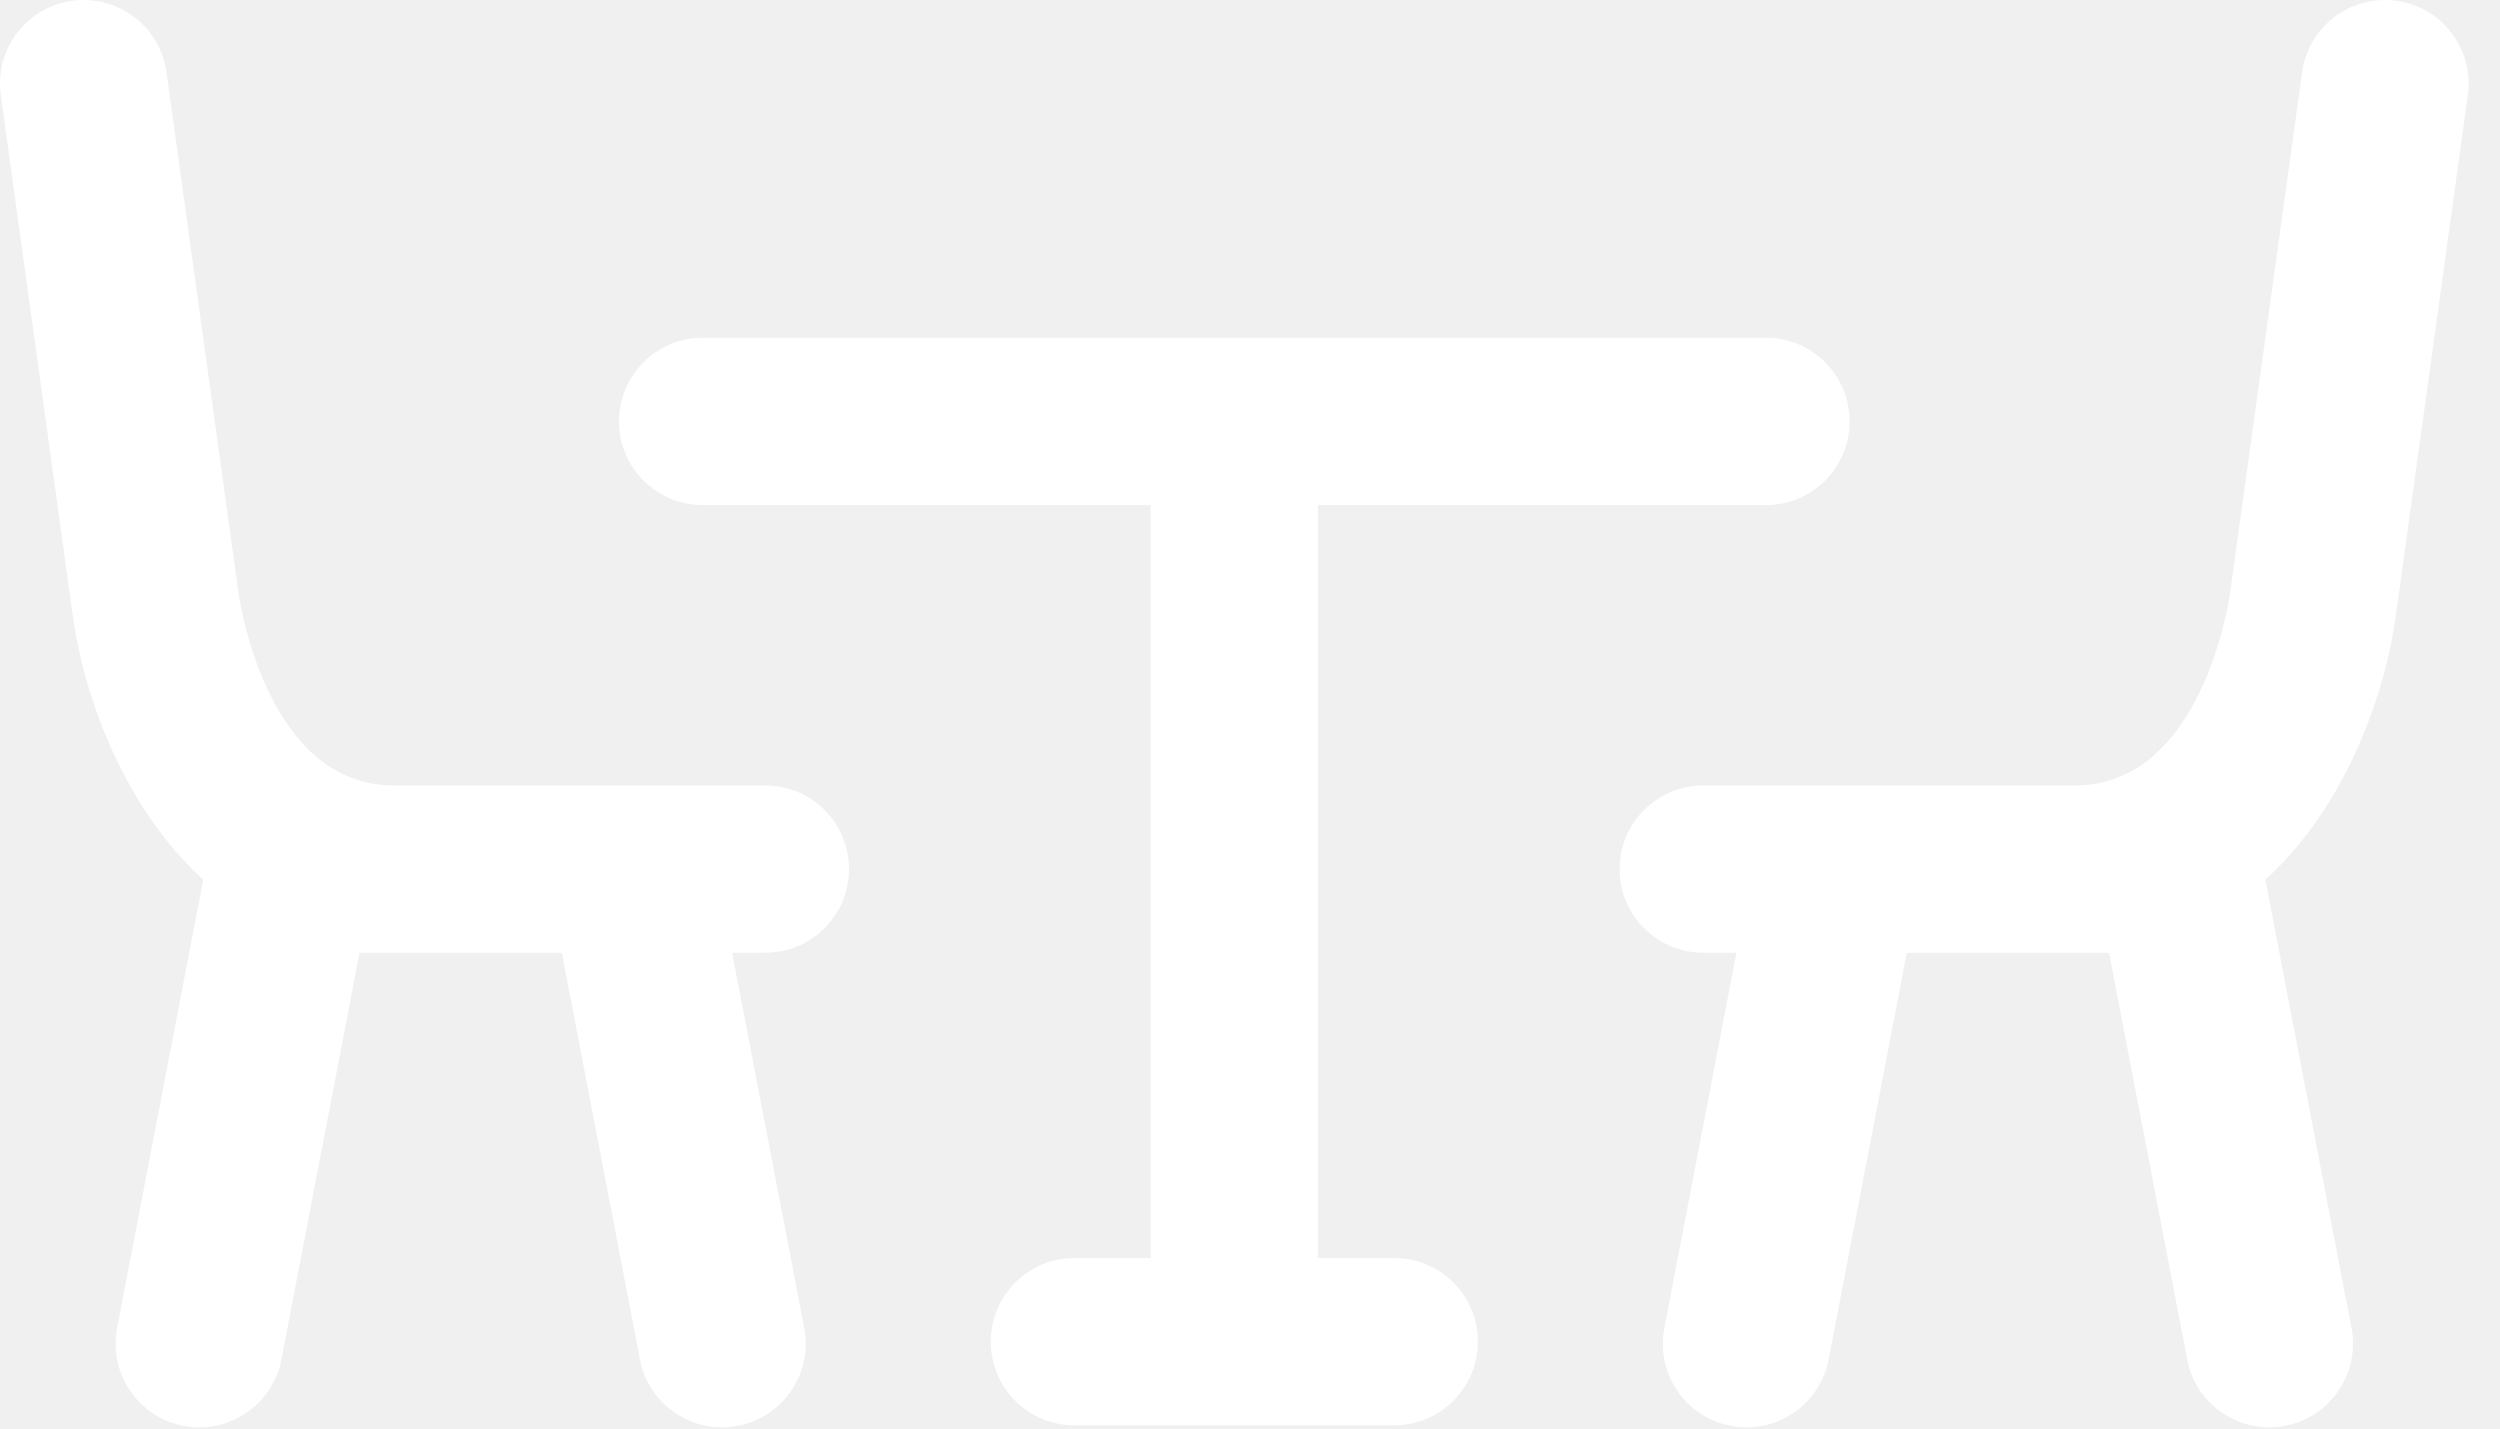
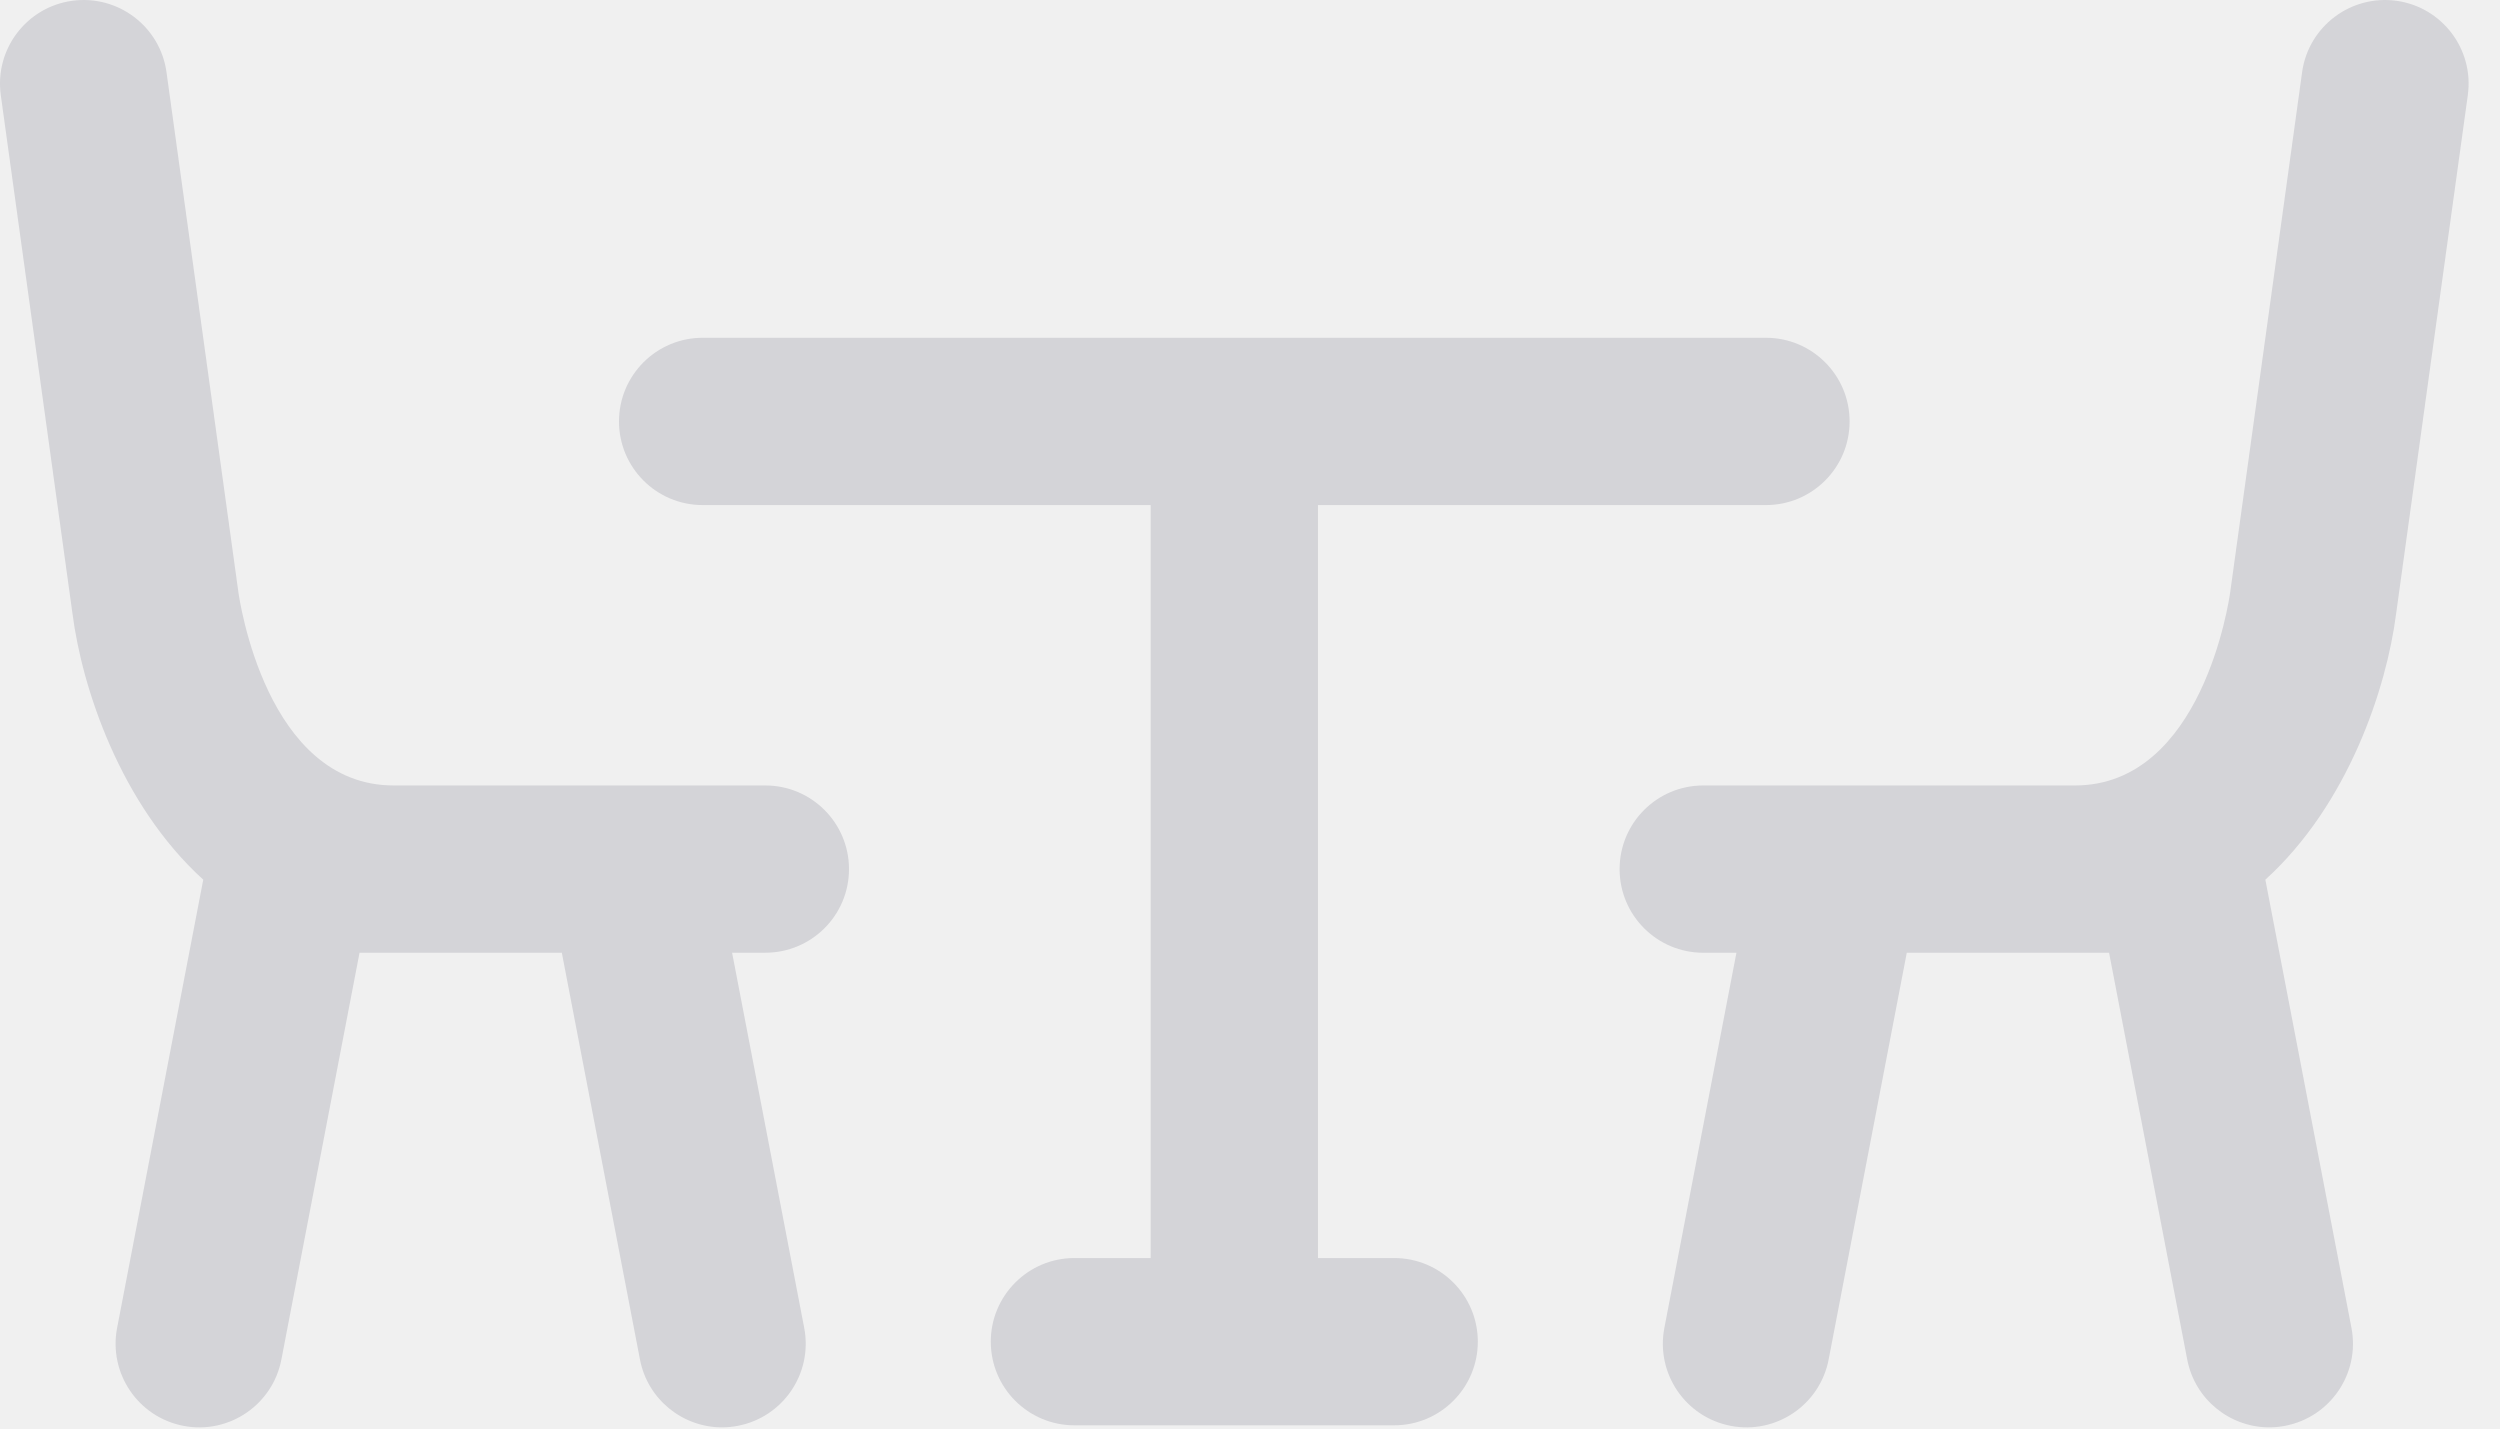
- <svg xmlns="http://www.w3.org/2000/svg" width="70" height="40" viewBox="0 0 70 40" fill="none">
-   <path d="M39.037 35.225H36.903V14.142H49.447C50.74 14.142 51.789 13.093 51.789 11.8C51.789 10.507 50.741 9.458 49.447 9.458H19.674C18.381 9.458 17.332 10.507 17.332 11.8C17.332 13.093 18.381 14.142 19.674 14.142H32.219V35.225H30.084C28.791 35.225 27.742 36.274 27.742 37.567C27.742 38.86 28.79 39.909 30.084 39.909H39.037C40.33 39.909 41.379 38.86 41.379 37.567C41.379 36.273 40.331 35.225 39.037 35.225Z" fill="white" />
-   <path d="M23.772 24.335C23.772 23.042 22.723 21.993 21.43 21.993H17.666H11.024C7.454 21.993 6.703 16.793 6.672 16.559L4.662 2.021C4.485 0.74 3.303 -0.153 2.021 0.022C0.74 0.199 -0.155 1.381 0.022 2.663L2.029 17.178C2.297 19.263 3.372 22.524 5.691 24.631L3.279 37.182C3.035 38.452 3.867 39.68 5.137 39.924C6.408 40.169 7.635 39.336 7.879 38.066L10.067 26.677H15.731L17.919 38.066C18.134 39.187 19.116 39.966 20.216 39.966C20.362 39.966 20.511 39.952 20.66 39.923C21.93 39.679 22.762 38.452 22.518 37.181L20.499 26.676H21.428C22.723 26.677 23.772 25.628 23.772 24.335Z" fill="white" />
-   <path d="M67.1 0.022C65.82 -0.153 64.637 0.74 64.459 2.021L62.447 16.572C62.417 16.793 61.666 21.993 58.096 21.993H51.454H47.691C46.398 21.993 45.349 23.042 45.349 24.335C45.349 25.628 46.397 26.677 47.691 26.677H48.62L46.602 37.182C46.358 38.452 47.19 39.68 48.46 39.924C49.731 40.169 50.958 39.336 51.202 38.066L53.39 26.677H59.054L61.242 38.066C61.457 39.187 62.439 39.966 63.539 39.966C63.686 39.966 63.834 39.952 63.983 39.923C65.253 39.679 66.085 38.452 65.841 37.181L63.43 24.631C65.749 22.526 66.823 19.27 67.089 17.2L69.099 2.662C69.276 1.381 68.381 0.199 67.1 0.022Z" fill="white" />
+ <svg xmlns="http://www.w3.org/2000/svg" width="70" height="40" viewBox="0 0 70 40" fill="#d4d4d8">
+   <path d="M39.037 35.225H36.903V14.142H49.447C50.74 14.142 51.789 13.093 51.789 11.8C51.789 10.507 50.741 9.458 49.447 9.458H19.674C18.381 9.458 17.332 10.507 17.332 11.8C17.332 13.093 18.381 14.142 19.674 14.142H32.219V35.225H30.084C28.791 35.225 27.742 36.274 27.742 37.567C27.742 38.86 28.79 39.909 30.084 39.909H39.037C40.33 39.909 41.379 38.86 41.379 37.567C41.379 36.273 40.331 35.225 39.037 35.225Z" fill="#d4d4d8" />
+   <path d="M23.772 24.335C23.772 23.042 22.723 21.993 21.43 21.993H17.666H11.024C7.454 21.993 6.703 16.793 6.672 16.559L4.662 2.021C4.485 0.74 3.303 -0.153 2.021 0.022C0.74 0.199 -0.155 1.381 0.022 2.663L2.029 17.178C2.297 19.263 3.372 22.524 5.691 24.631L3.279 37.182C3.035 38.452 3.867 39.68 5.137 39.924C6.408 40.169 7.635 39.336 7.879 38.066L10.067 26.677H15.731L17.919 38.066C18.134 39.187 19.116 39.966 20.216 39.966C20.362 39.966 20.511 39.952 20.66 39.923C21.93 39.679 22.762 38.452 22.518 37.181L20.499 26.676H21.428C22.723 26.677 23.772 25.628 23.772 24.335Z" fill="#d4d4d8" />
+   <path d="M67.1 0.022C65.82 -0.153 64.637 0.74 64.459 2.021L62.447 16.572C62.417 16.793 61.666 21.993 58.096 21.993H51.454H47.691C46.398 21.993 45.349 23.042 45.349 24.335C45.349 25.628 46.397 26.677 47.691 26.677H48.62L46.602 37.182C46.358 38.452 47.19 39.68 48.46 39.924C49.731 40.169 50.958 39.336 51.202 38.066L53.39 26.677H59.054L61.242 38.066C61.457 39.187 62.439 39.966 63.539 39.966C63.686 39.966 63.834 39.952 63.983 39.923C65.253 39.679 66.085 38.452 65.841 37.181L63.43 24.631C65.749 22.526 66.823 19.27 67.089 17.2L69.099 2.662C69.276 1.381 68.381 0.199 67.1 0.022Z" fill="#d4d4d8" />
</svg>
